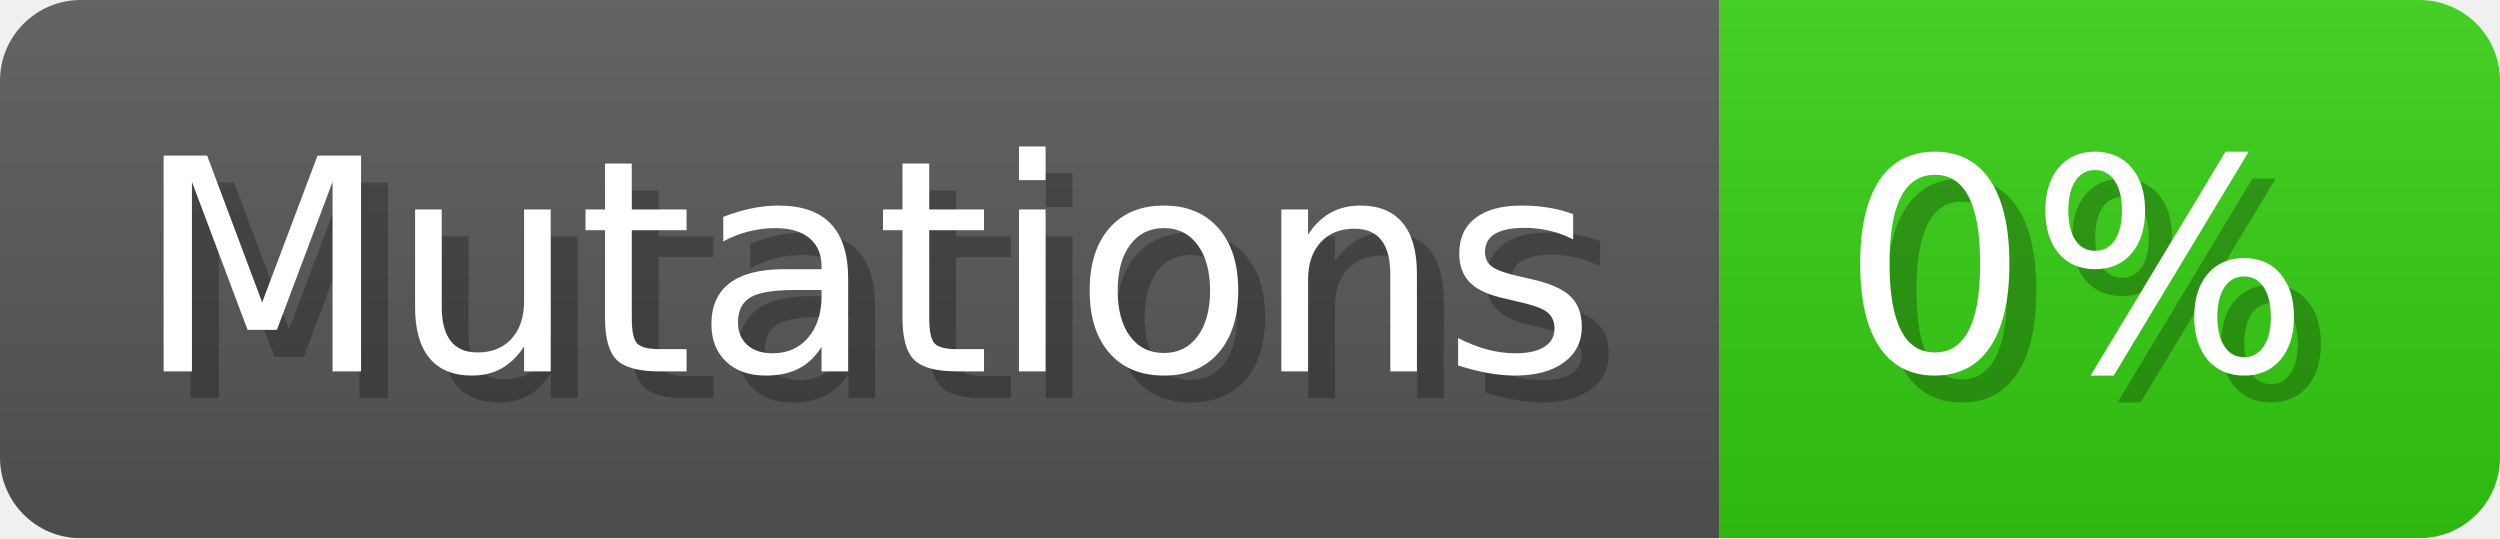
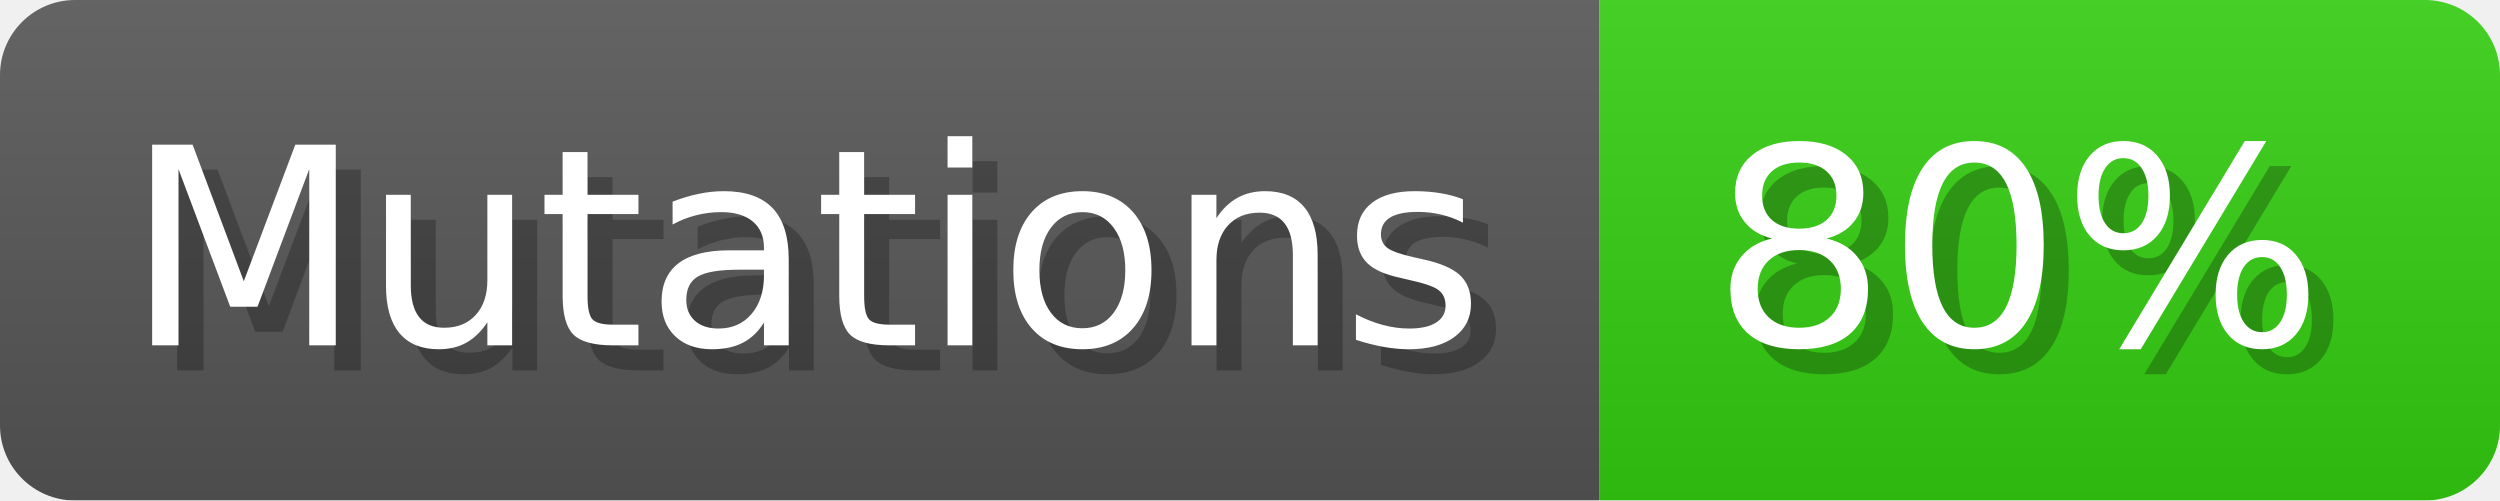
- <svg xmlns="http://www.w3.org/2000/svg" width="92.9" height="20" viewBox="0 0 929 200" role="img" aria-label="Mutations: 0%">
+ <svg xmlns="http://www.w3.org/2000/svg" width="99.9" height="20" viewBox="0 0 999 200" role="img" aria-label="Mutations: 80%">
  <linearGradient id="a" x2="0" y2="100%">
    <stop offset="0" stop-opacity=".1" stop-color="#EEE" />
    <stop offset="1" stop-opacity=".1" />
  </linearGradient>
  <mask id="m">
-     <rect width="929" height="200" rx="30" fill="#FFF" />
+     <rect width="999" height="200" rx="30" fill="#FFF" />
  </mask>
  <g mask="url(#m)">
    <rect width="639" height="200" fill="#555" />
-     <rect width="290" height="200" fill="#3C1" x="639" />
-     <rect width="929" height="200" fill="url(#a)" />
+     <rect width="360" height="200" fill="#3C1" x="639" />
+     <rect width="999" height="200" fill="url(#a)" />
  </g>
  <g aria-hidden="true" fill="#fff" text-anchor="start" font-family="Verdana,DejaVu Sans,sans-serif" font-size="110">
    <text x="60" y="148" textLength="539" fill="#000" opacity="0.25">Mutations</text>
    <text x="50" y="138" textLength="539">Mutations</text>
-     <text x="694" y="148" textLength="190" fill="#000" opacity="0.25">0%</text>
-     <text x="684" y="138" textLength="190">0%</text>
+     <text x="694" y="148" textLength="260" fill="#000" opacity="0.25">80%</text>
+     <text x="684" y="138" textLength="260">80%</text>
  </g>
</svg>
